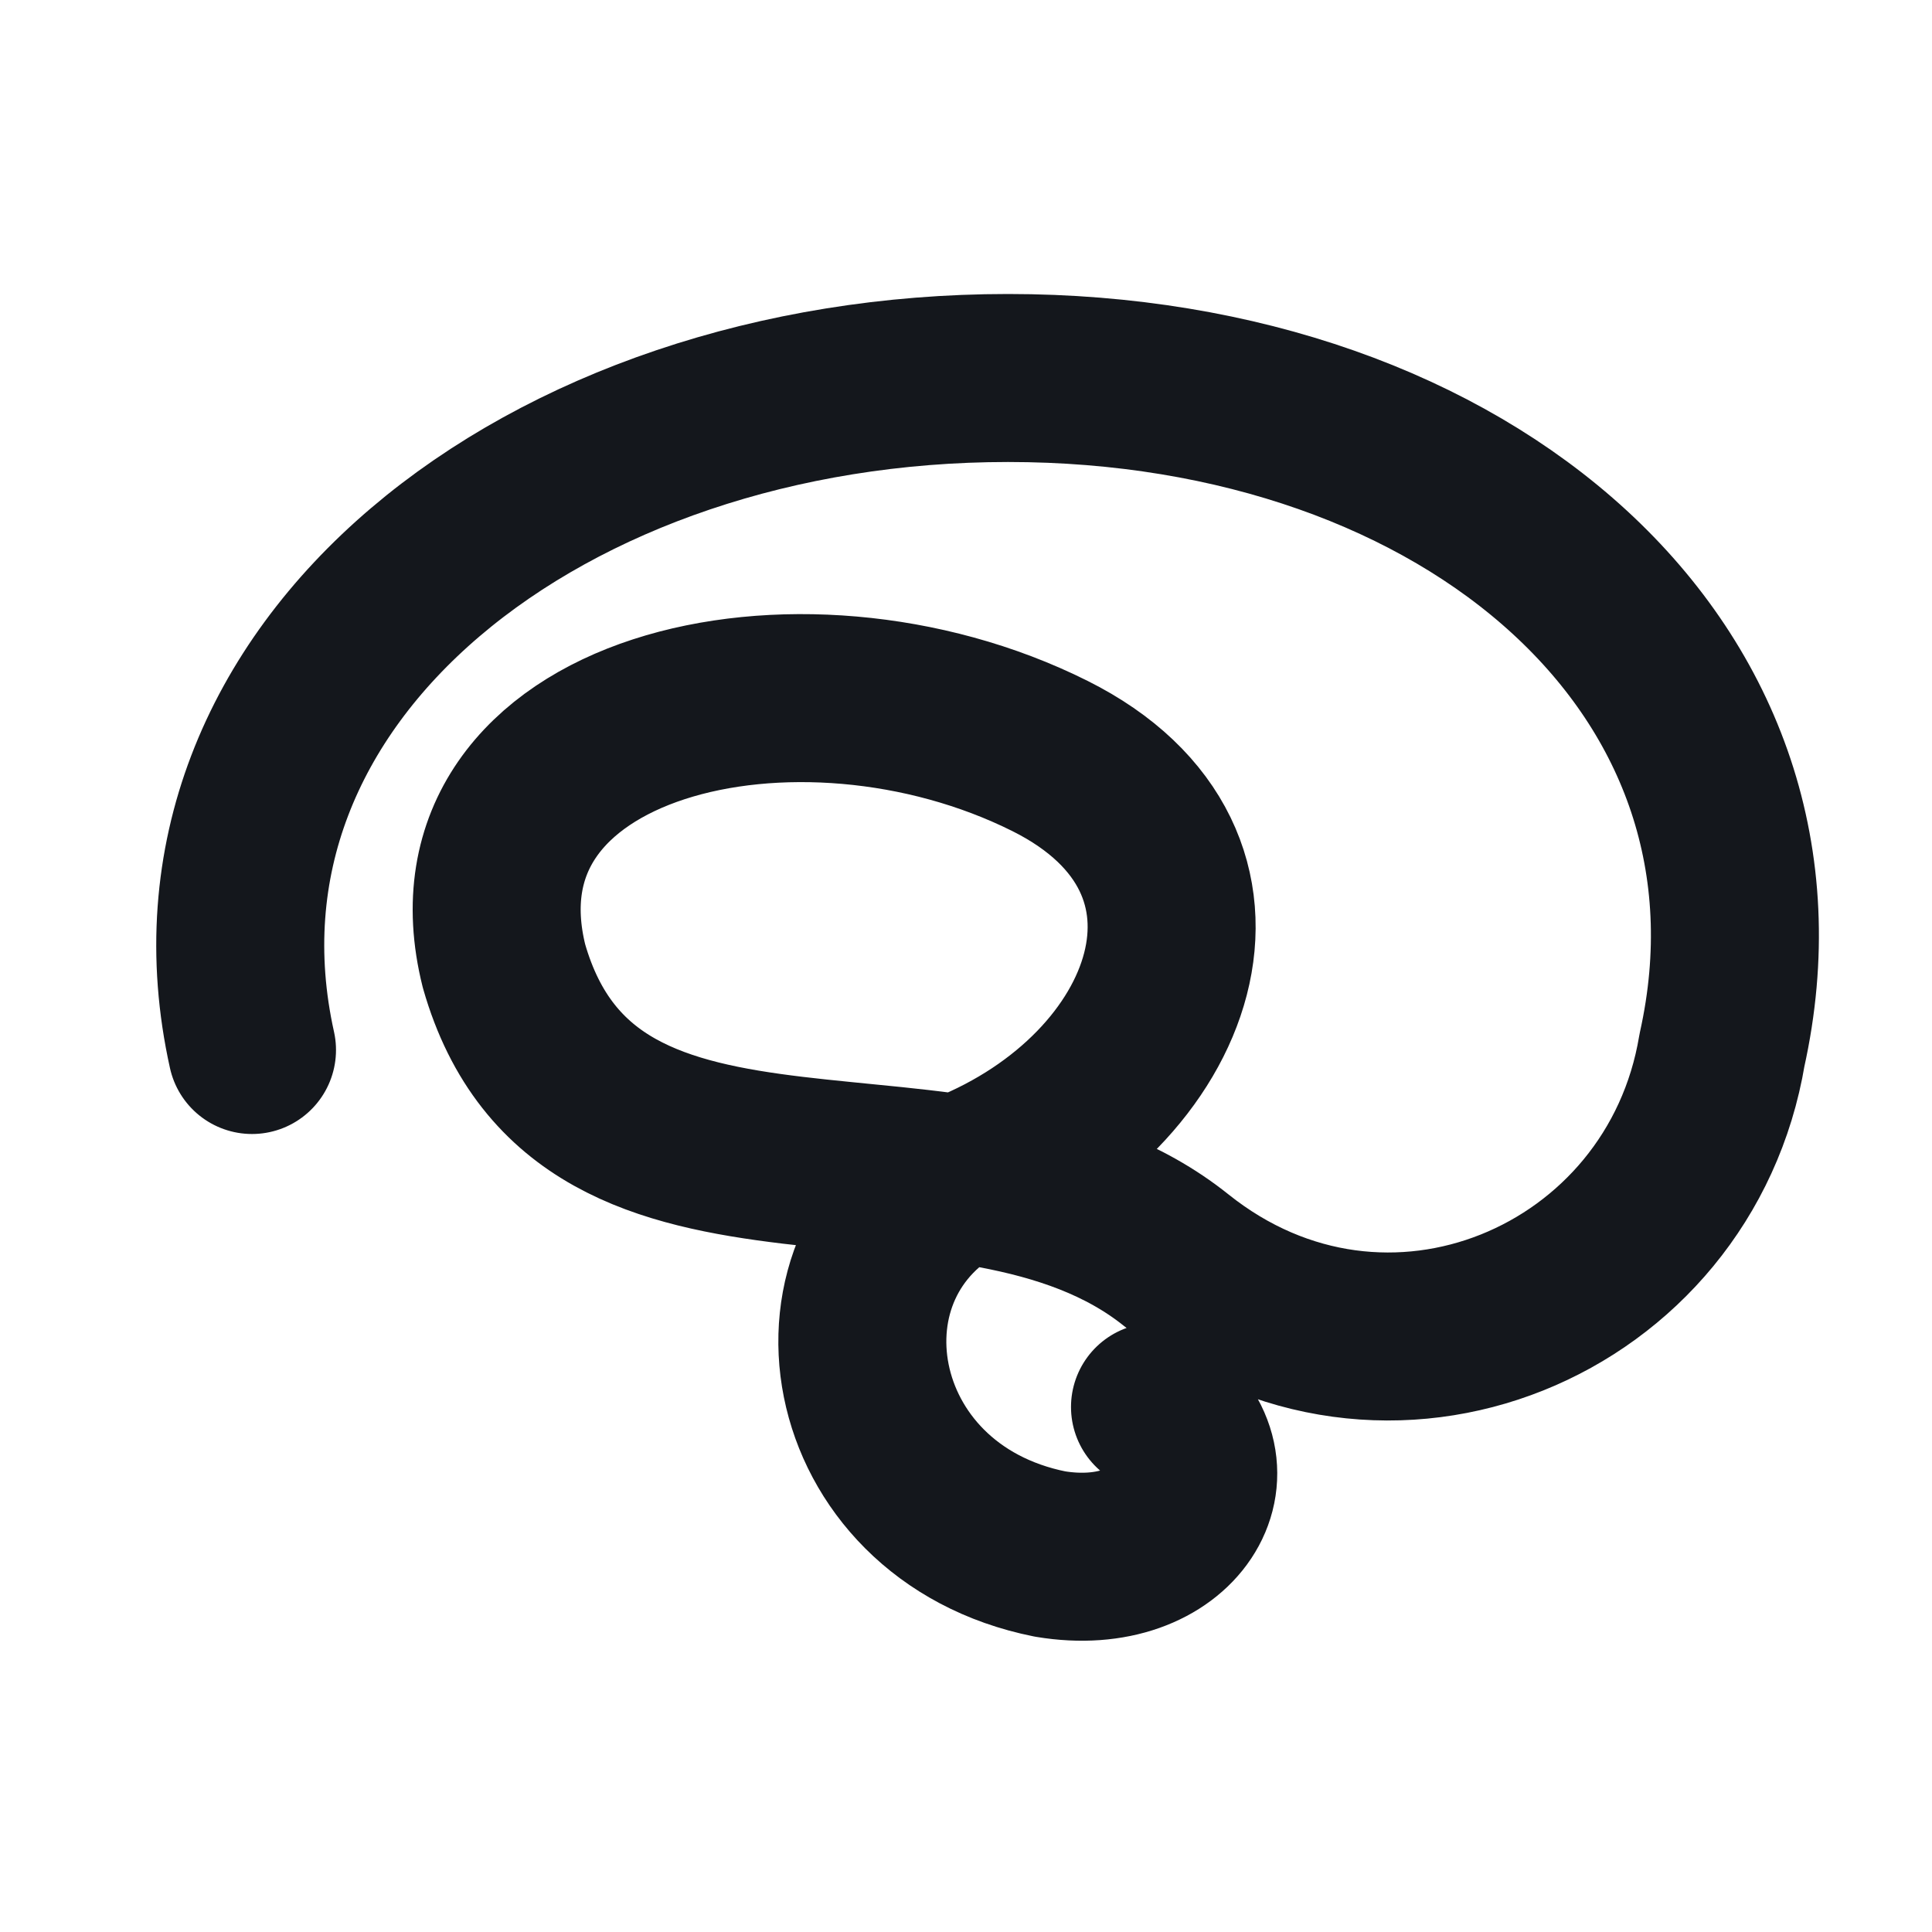
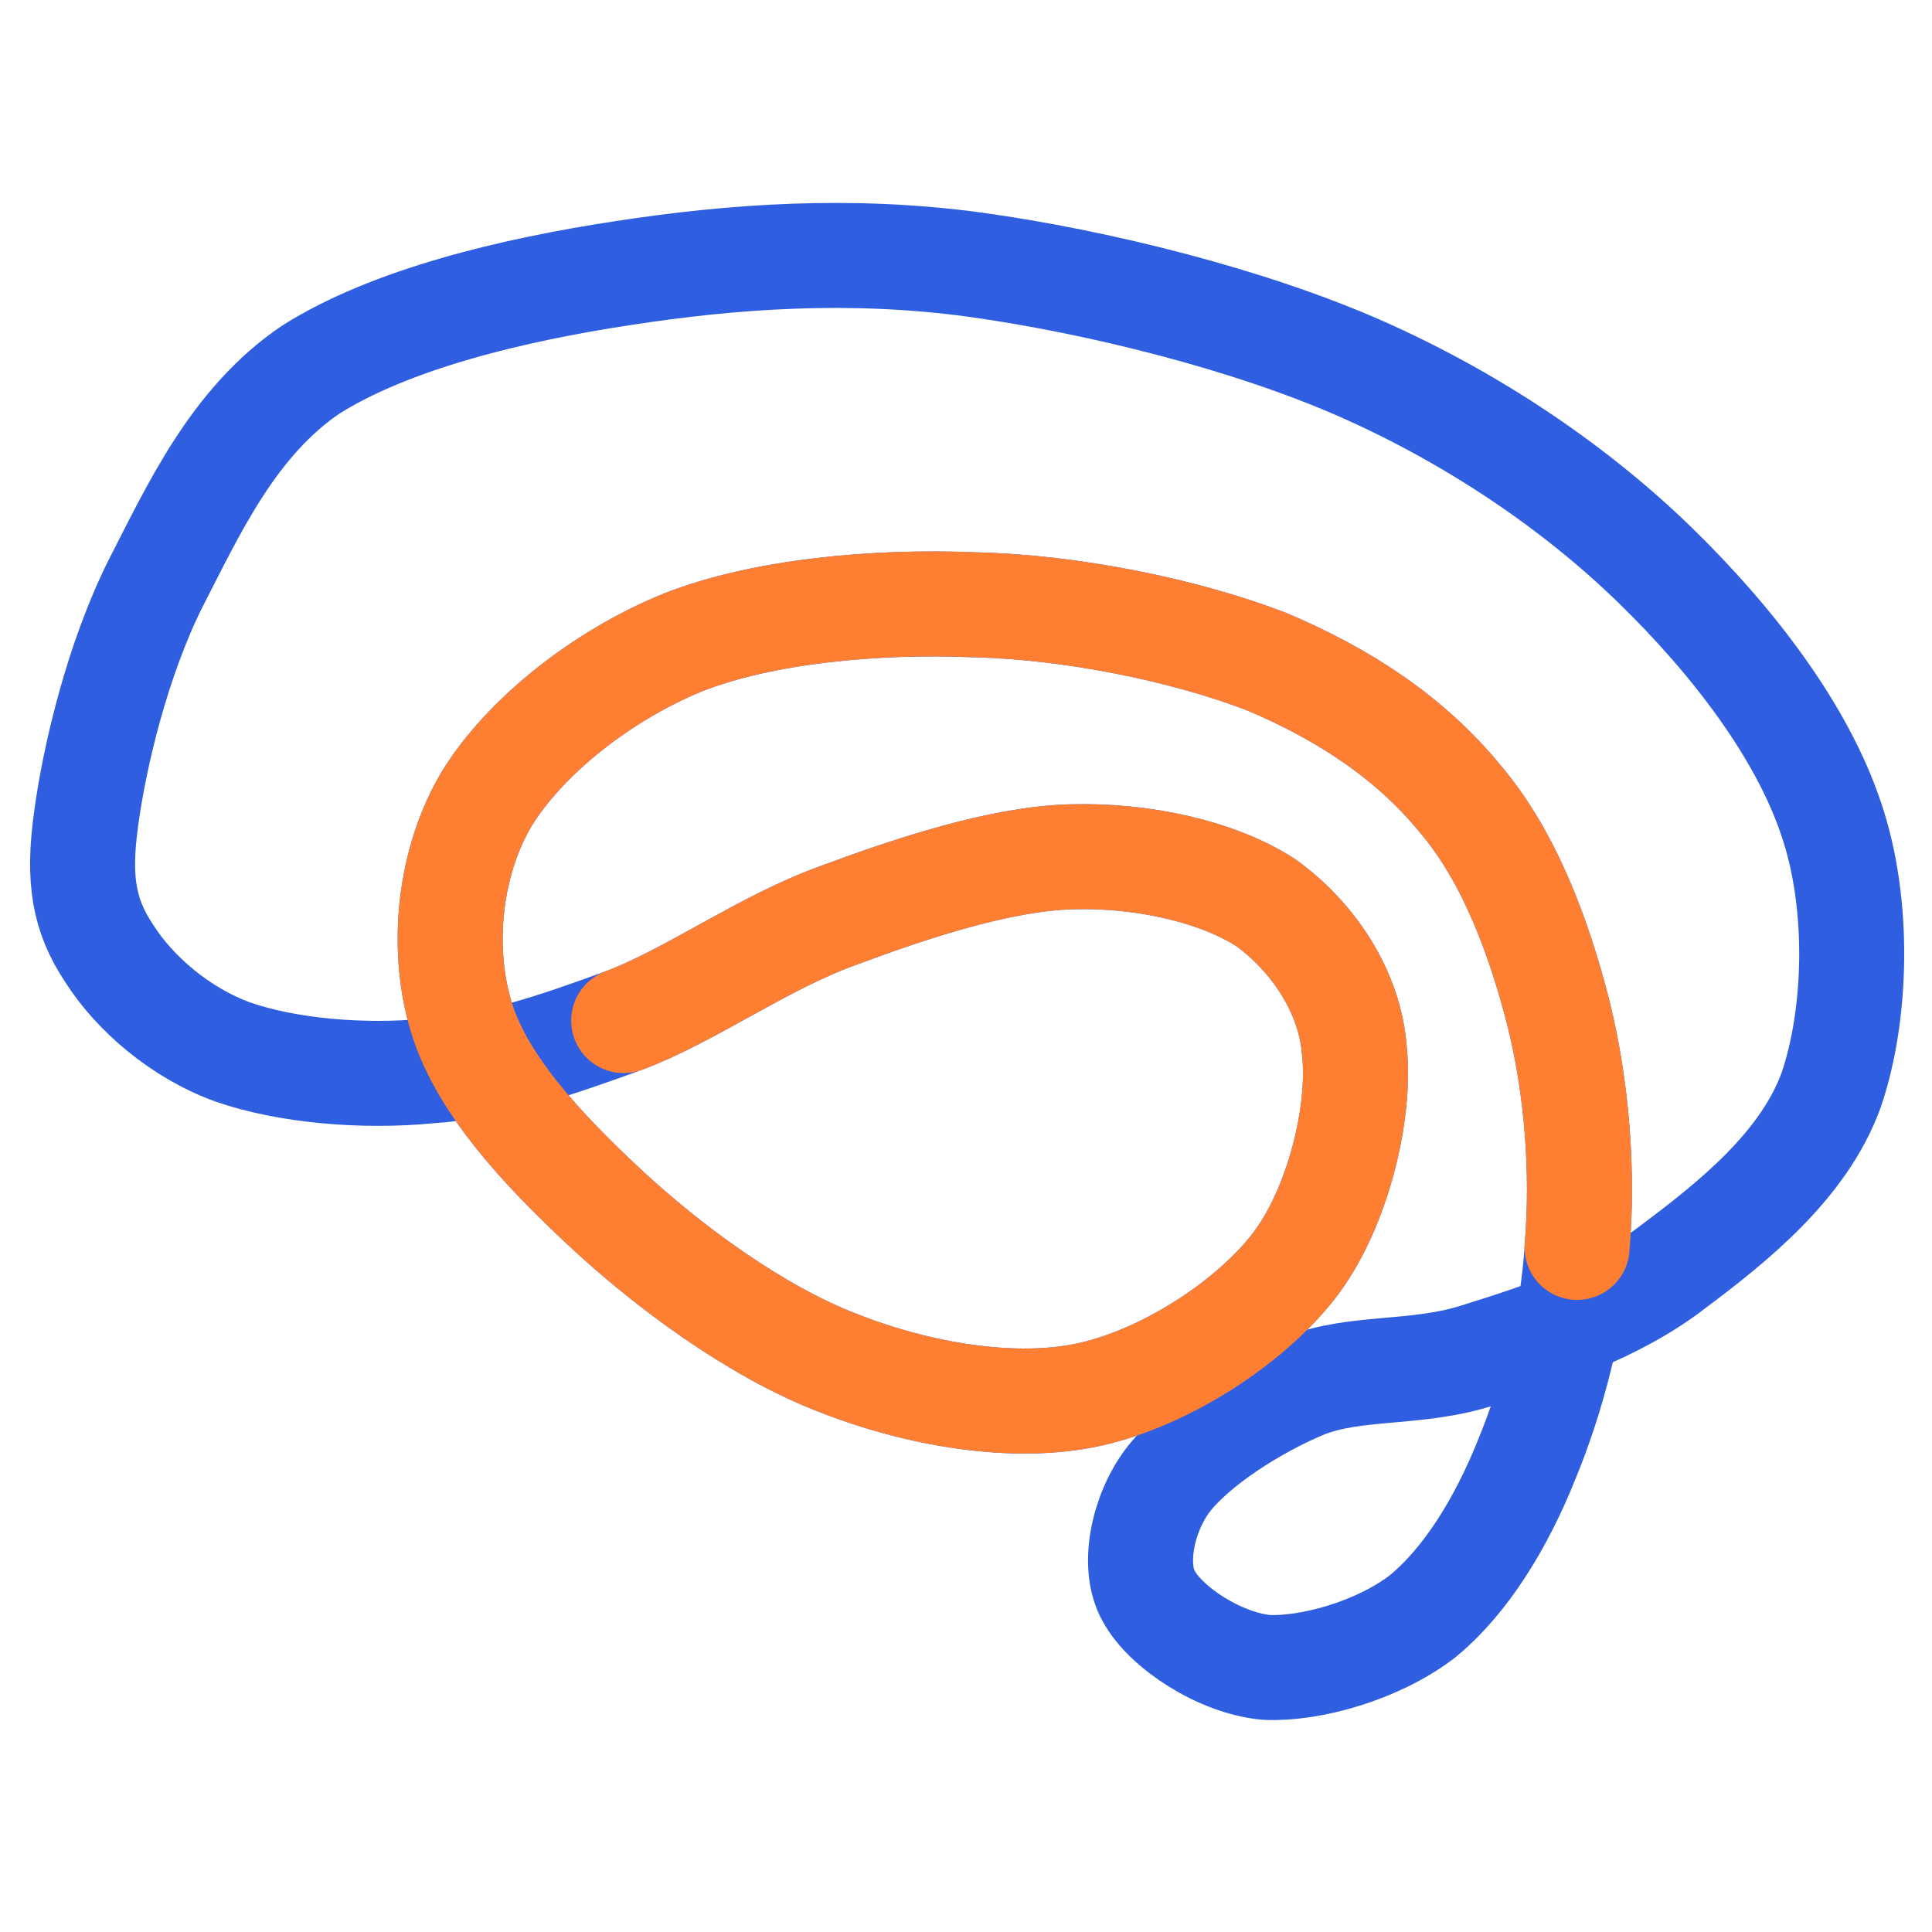
- <svg xmlns="http://www.w3.org/2000/svg" viewBox="4 6 92 92">
-   <style>
-     path{fill:none;stroke:#14171c;stroke-width:8;stroke-linecap:round;stroke-linejoin:round}
-     @media (prefers-color-scheme:dark){path{stroke:#f2f0ea}}
-   </style>
-   <path d="M16 56 C12 38 30 24 52 24 C74 24 90 38 86 56 C84 68 70 74 60 66 C50 58 32 66 28 52 C25 40 42 36 54 42 C64 47 60 58 50 62 C42 66 44 78 54 80 C60 81 63 76 59 73" />
+ <svg xmlns="http://www.w3.org/2000/svg" viewBox="4 4 92 92">
+   <g fill="none" stroke-linecap="round" stroke-linejoin="round" stroke-width="5">
+     <path d="M8.1 43.0C8.5 40.0 9.6 35.4 11.4 31.8C13.2 28.3 15.1 24.1 18.8 21.6C22.6 19.2 28.4 17.8 33.7 17.0C38.9 16.2 44.5 15.8 50.4 16.6C56.2 17.4 63.5 19.2 68.9 21.6C74.3 24.0 79.1 27.3 82.8 30.9C86.5 34.5 89.8 38.8 91.2 43.0C92.6 47.1 92.4 52.4 91.2 55.9C89.9 59.5 86.5 62.2 83.7 64.3C81.0 66.4 77.4 67.6 74.5 68.5C71.5 69.5 68.6 69.0 66.1 70.0C63.7 71.0 60.9 72.8 59.6 74.5C58.4 76.1 57.9 78.6 58.7 80.0C59.5 81.5 62.1 83.2 64.3 83.4C66.4 83.5 69.6 82.6 71.7 81.0C73.8 79.3 75.5 76.5 76.7 73.5C77.9 70.6 78.9 66.9 79.1 63.4C79.4 59.8 79.1 55.8 78.2 52.2C77.3 48.7 75.9 44.8 73.5 42.0C71.2 39.2 68.1 37.1 64.3 35.5C60.4 34.0 55.0 32.9 50.4 32.8C45.7 32.6 40.3 33.1 36.5 34.6C32.6 36.2 29.0 39.1 27.2 42.0C25.4 45.0 25.0 49.0 25.9 52.2C26.8 55.5 29.8 58.7 32.8 61.5C35.8 64.3 40.0 67.4 43.9 68.9C47.7 70.4 52.3 71.2 55.9 70.4C59.5 69.6 63.5 67.0 65.6 64.3C67.7 61.6 68.8 57.0 68.5 54.1C68.3 51.2 66.5 48.6 64.3 47.0C62.0 45.5 58.4 44.7 55.0 44.8C51.6 44.9 47.4 46.3 43.9 47.6C40.3 48.9 36.9 51.4 33.7 52.6C30.4 53.8 27.5 54.8 24.4 55.0C21.3 55.3 17.7 55.0 15.1 54.1C12.6 53.2 10.4 51.3 9.2 49.4C8.0 47.6 7.7 45.9 8.1 43.0" stroke="#2f5fe0" />
+     <path d="M79.1 63.4C79.4 59.8 79.1 55.8 78.2 52.2C77.3 48.7 75.9 44.8 73.5 42.0C71.2 39.2 68.1 37.1 64.3 35.5C60.4 34.0 55.0 32.9 50.4 32.8C45.7 32.6 40.3 33.1 36.5 34.6C32.6 36.2 29.0 39.1 27.2 42.0C25.4 45.0 25.0 49.0 25.9 52.2C26.8 55.5 29.8 58.7 32.8 61.5C35.8 64.3 40.0 67.4 43.9 68.9C47.7 70.4 52.3 71.2 55.9 70.4C59.5 69.6 63.5 67.0 65.6 64.3C67.7 61.6 68.8 57.0 68.5 54.1C68.3 51.2 66.5 48.6 64.3 47.0C62.0 45.5 58.4 44.7 55.0 44.8C51.6 44.9 47.4 46.3 43.9 47.6C40.3 48.9 36.9 51.4 33.7 52.6" stroke="#ff7f32" />
+   </g>
</svg>
